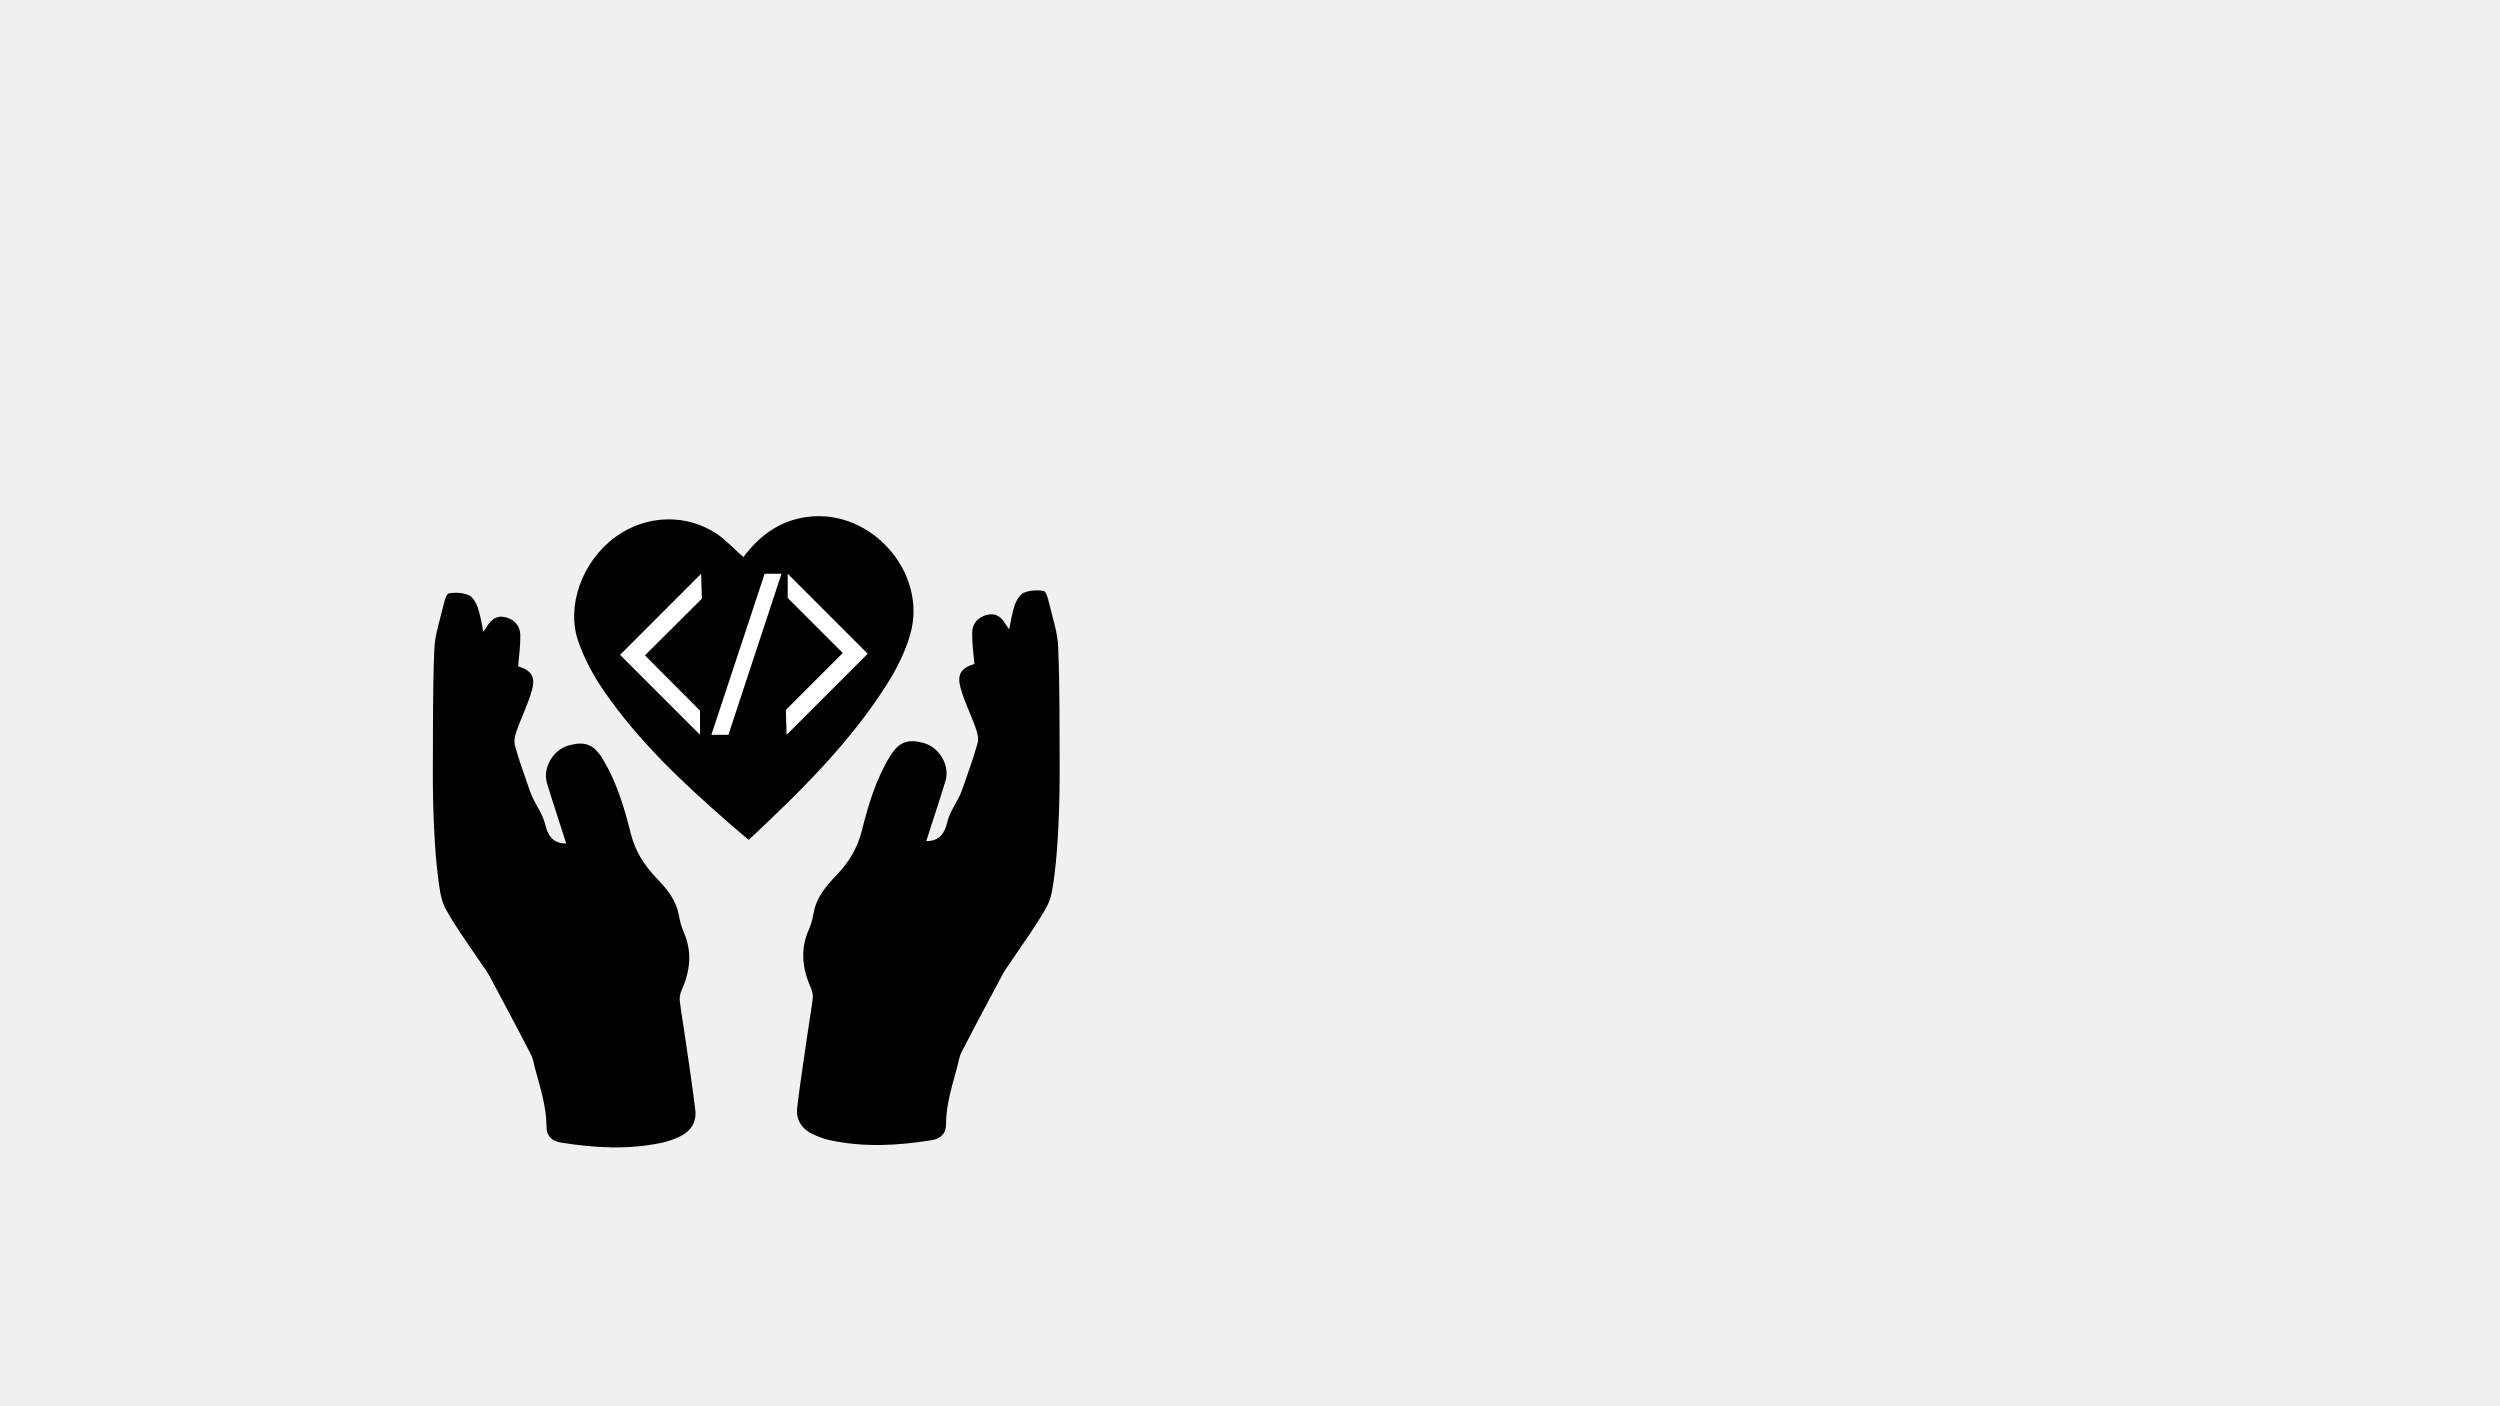
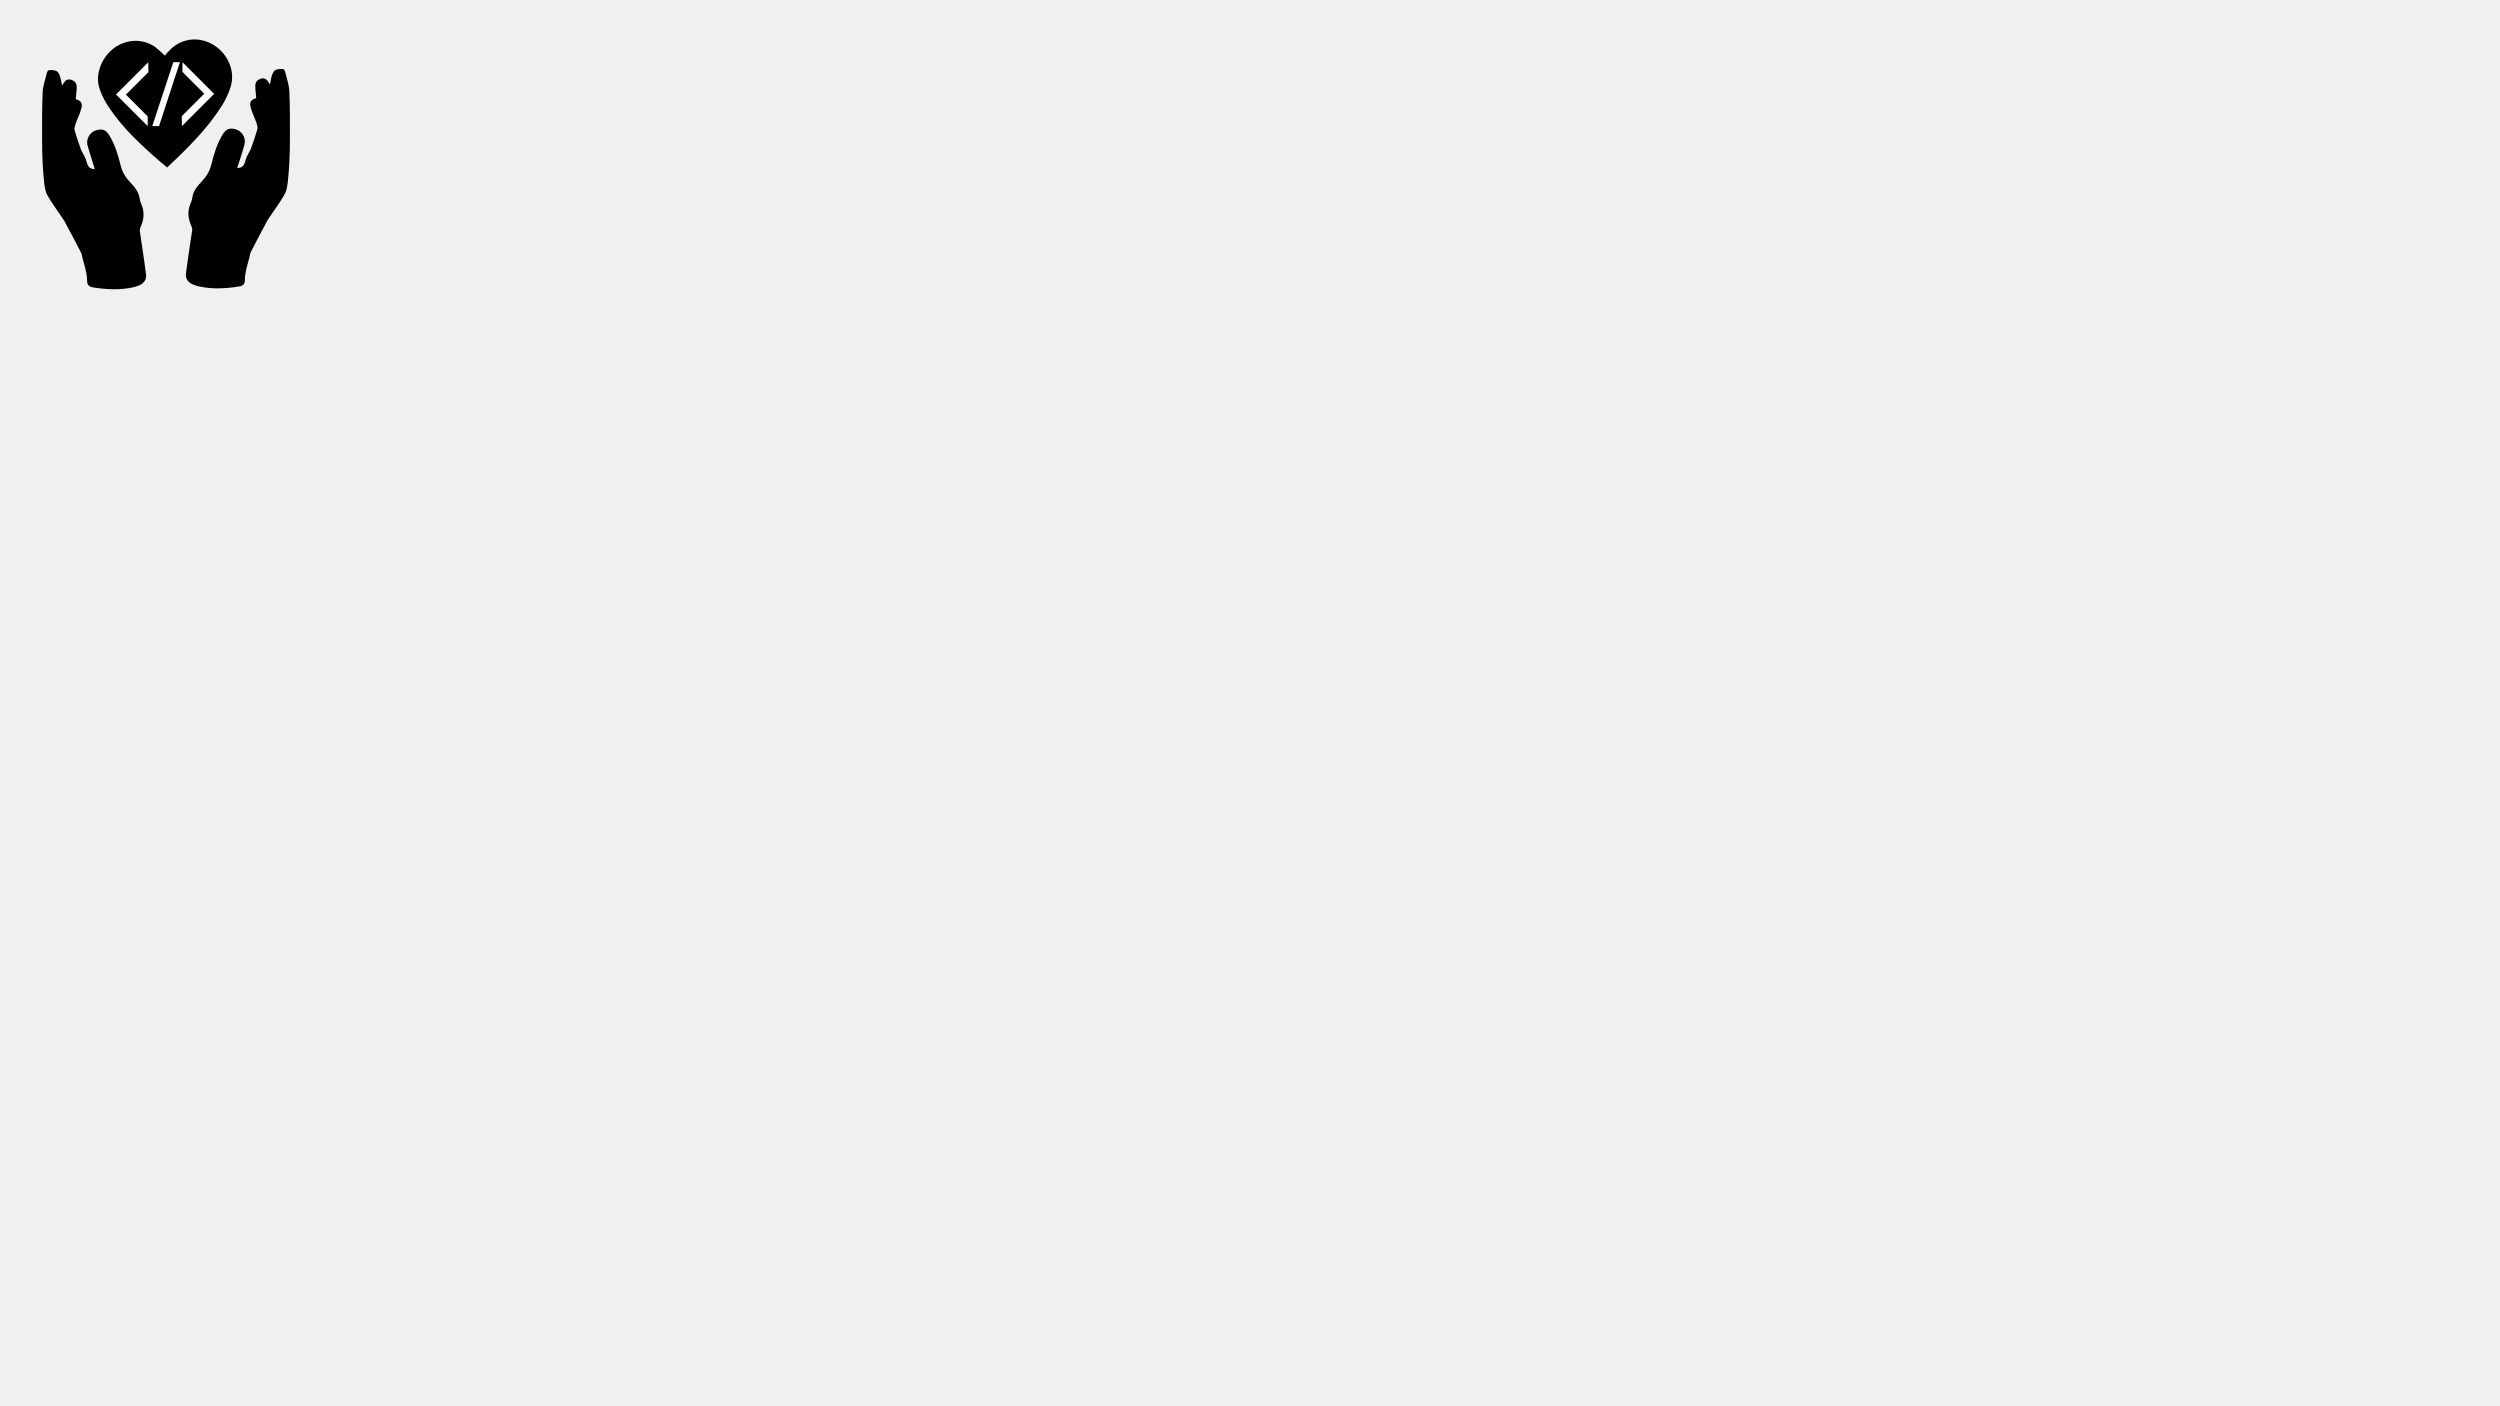
- <svg xmlns="http://www.w3.org/2000/svg" version="1.1" x="0px" y="0px" viewBox="0 0 1366 768" style="enable-background:new 0 0 1366 768;" xml:space="preserve">
+ <svg xmlns="http://www.w3.org/2000/svg" version="1.1" id="Layer_1" x="0px" y="0px" viewBox="0 0 1366 768" style="enable-background:new 0 0 1366 768;" xml:space="preserve">
  <style type="text/css">
	.st0{fill:#FFFFFF;}
</style>
-   <g id="Layer_1">
-     <path d="M309.4,460.9c-6.7,0-9.9-3.6-11.5-10.4c-1.2-5.2-4.6-9.8-6.9-14.7c-0.7-1.5-1.2-3.1-1.8-4.6c-2.7-7.9-5.6-15.7-7.8-23.7   c-0.7-2.4-0.1-5.4,0.8-7.9c2.6-7.5,6.3-14.7,8.4-22.3c2.2-7.6-0.4-11.1-7.5-13.2c0.5-5.8,1.3-11.5,1.2-17.2   c-0.1-4.7-2.9-8.1-7.5-9.5c-4.1-1.2-7.5,0-9.9,3.7c-1,1.5-2,3-2.8,4.1c-0.9-4.4-1.6-9-3.1-13.4c-0.9-2.5-2.7-5.7-4.9-6.6   c-3.2-1.4-7.3-1.6-10.8-1c-1.4,0.2-2.4,4.1-3,6.5c-1.9,8.1-4.7,16.1-5,24.3c-0.9,22.4-0.7,44.9-0.8,67.3c0,10.1,0.2,20.3,0.7,30.4   c0.4,8.8,1,17.5,2.1,26.2c0.8,6,1.4,12.6,4.2,17.7c5.9,10.7,13.3,20.6,20.1,30.8c1.3,1.9,2.7,3.8,3.8,5.8   c7.6,14.2,15.2,28.4,22.6,42.8c1.3,2.4,1.7,5.3,2.4,8c2.8,10.4,6.2,20.7,6.2,31.7c0,5,2.9,7.8,7.9,8.6c18.5,3,37.1,4,55.6,0   c2.9-0.6,5.7-1.7,8.5-2.9c6.4-2.8,10.2-7.8,9.3-15c-1.5-12.7-3.5-25.3-5.3-38c-1-7.2-2.3-14.4-3.2-21.7c-0.2-1.9,0.3-4,1.1-5.8   c4.7-10.5,5.8-21,1-31.8c-1.3-2.9-2-6-2.6-9.1c-1.5-8.3-6.6-14.4-12.2-20.2c-6.7-7-11.6-14.7-14-24.2c-3.6-14.4-7.8-28.6-15.7-41.4   c-4.7-7.6-9.7-9.3-18.3-6.9c-8.4,2.4-14.2,12-11.9,20.4C302.2,438.9,305.9,449.9,309.4,460.9z" />
-     <path d="M506.1,459.6c6.7,0,9.9-3.6,11.5-10.4c1.2-5.2,4.6-9.8,6.9-14.7c0.7-1.5,1.2-3.1,1.8-4.6c2.7-7.9,5.6-15.7,7.8-23.7   c0.7-2.4,0.1-5.4-0.8-7.9c-2.6-7.5-6.3-14.7-8.4-22.3c-2.2-7.6,0.4-11.1,7.5-13.2c-0.5-5.8-1.3-11.5-1.2-17.2   c0.1-4.7,2.9-8.1,7.5-9.5c4.1-1.2,7.5,0,9.9,3.7c1,1.5,2,3,2.8,4.1c0.9-4.4,1.6-9,3.1-13.4c0.9-2.5,2.7-5.7,4.9-6.6   c3.2-1.4,7.3-1.6,10.8-1c1.4,0.2,2.4,4.1,3,6.5c1.9,8.1,4.7,16.1,5,24.3c0.9,22.4,0.7,44.9,0.8,67.3c0,10.1-0.2,20.3-0.7,30.4   c-0.4,8.8-1,17.5-2.1,26.2c-0.8,6-1.4,12.6-4.2,17.7c-5.9,10.7-13.3,20.6-20.1,30.8c-1.3,1.9-2.7,3.8-3.8,5.8   c-7.6,14.2-15.2,28.4-22.6,42.8c-1.3,2.4-1.7,5.3-2.4,8c-2.8,10.4-6.2,20.7-6.2,31.7c0,5-2.9,7.8-7.9,8.6c-18.5,3-37.1,4-55.6,0   c-2.9-0.6-5.7-1.7-8.5-2.9c-6.4-2.8-10.2-7.8-9.3-15c1.5-12.7,3.5-25.3,5.3-38c1-7.2,2.3-14.4,3.2-21.7c0.2-1.9-0.3-4-1.1-5.8   c-4.7-10.5-5.8-21-1-31.8c1.3-2.9,2-6,2.6-9.1c1.5-8.3,6.6-14.4,12.2-20.2c6.7-7,11.6-14.7,14-24.2c3.6-14.4,7.8-28.6,15.7-41.4   c4.7-7.6,9.7-9.3,18.3-6.9c8.4,2.4,14.2,12,11.9,20.4C513.3,437.6,509.6,448.6,506.1,459.6z" />
+   <g id="Layer_1_1_">
+     <path d="M51.8,92.4c-2.7,0-3.9-1.4-4.5-4.1c-0.5-2.1-1.8-3.9-2.7-5.8c-0.3-0.6-0.5-1.2-0.7-1.8c-1.1-3.1-2.2-6.2-3.1-9.4   c-0.3-0.9,0-2.1,0.3-3.1c1-3,2.5-5.8,3.3-8.8c0.9-3-0.2-4.4-3-5.2c0.2-2.3,0.5-4.5,0.5-6.8c0-1.9-1.1-3.2-3-3.8   c-1.6-0.5-3,0-3.9,1.5c-0.4,0.6-0.8,1.2-1.1,1.6c-0.4-1.7-0.6-3.6-1.2-5.3c-0.4-1-1.1-2.3-1.9-2.6c-1.3-0.6-2.9-0.6-4.3-0.4   c-0.6,0.1-0.9,1.6-1.2,2.6c-0.8,3.2-1.9,6.4-2,9.6C22.9,59.3,23,68.2,23,77.1c0,4,0.1,8,0.3,12c0.2,3.5,0.4,6.9,0.8,10.4   c0.3,2.4,0.6,5,1.7,7c2.3,4.2,5.3,8.1,8,12.2c0.5,0.8,1.1,1.5,1.5,2.3c3,5.6,6,11.2,8.9,16.9c0.5,0.9,0.7,2.1,0.9,3.2   c1.1,4.1,2.5,8.2,2.5,12.5c0,2,1.1,3.1,3.1,3.4c7.3,1.2,14.7,1.6,22,0c1.1-0.2,2.3-0.7,3.4-1.1c2.5-1.1,4-3.1,3.7-5.9   c-0.6-5-1.4-10-2.1-15c-0.4-2.8-0.9-5.7-1.3-8.6c-0.1-0.8,0.1-1.6,0.4-2.3c1.9-4.2,2.3-8.3,0.4-12.6c-0.5-1.1-0.8-2.4-1-3.6   c-0.6-3.3-2.6-5.7-4.8-8c-2.7-2.8-4.6-5.8-5.5-9.6c-1.4-5.7-3.1-11.3-6.2-16.4c-1.9-3-3.8-3.7-7.2-2.7c-3.3,0.9-5.6,4.7-4.7,8.1   C49,83.6,50.4,88,51.8,92.4z" />
+     <path d="M129.6,91.8c2.7,0,3.9-1.4,4.5-4.1c0.5-2.1,1.8-3.9,2.7-5.8c0.3-0.6,0.5-1.2,0.7-1.8c1.1-3.1,2.2-6.2,3.1-9.4   c0.3-0.9,0-2.1-0.3-3.1c-1-3-2.5-5.8-3.3-8.8c-0.9-3,0.2-4.4,3-5.2c-0.2-2.3-0.5-4.5-0.5-6.8c0-1.9,1.1-3.2,3-3.8   c1.6-0.5,3,0,3.9,1.5c0.4,0.6,0.8,1.2,1.1,1.6c0.4-1.7,0.6-3.6,1.2-5.3c0.4-1,1.1-2.3,1.9-2.6c1.3-0.6,2.9-0.6,4.3-0.4   c0.6,0.1,0.9,1.6,1.2,2.6c0.8,3.2,1.9,6.4,2,9.6c0.4,8.9,0.3,17.8,0.3,26.6c0,4-0.1,8-0.3,12c-0.2,3.5-0.4,6.9-0.8,10.4   c-0.3,2.4-0.6,5-1.7,7c-2.3,4.2-5.3,8.1-8,12.2c-0.5,0.8-1.1,1.5-1.5,2.3c-3,5.6-6,11.2-8.9,16.9c-0.5,0.9-0.7,2.1-0.9,3.2   c-1.1,4.1-2.5,8.2-2.5,12.5c0,2-1.1,3.1-3.1,3.4c-7.3,1.2-14.7,1.6-22,0c-1.1-0.2-2.3-0.7-3.4-1.1c-2.5-1.1-4-3.1-3.7-5.9   c0.6-5,1.4-10,2.1-15c0.4-2.8,0.9-5.7,1.3-8.6c0.1-0.8-0.1-1.6-0.4-2.3c-1.9-4.2-2.3-8.3-0.4-12.6c0.5-1.1,0.8-2.4,1-3.6   c0.6-3.3,2.6-5.7,4.8-8c2.7-2.8,4.6-5.8,5.5-9.6c1.4-5.7,3.1-11.3,6.2-16.4c1.9-3,3.8-3.7,7.2-2.7c3.3,0.9,5.6,4.7,4.7,8.1   C132.5,83.1,131,87.5,129.6,91.8z" />
  </g>
  <g id="Layer_3">
-     <path d="M406.2,304.4c9-12,20.1-20.1,35.2-22c34.8-4.4,65.7,30.7,55.9,64.4c-2.7,9.4-7.3,18.6-12.5,26.8   c-20.4,32.3-47.4,58.8-75.7,85.3c-3.9-3.3-7.7-6.4-11.4-9.7c-24.8-21.7-48.8-44.2-67.6-71.5c-5.7-8.3-10.7-17.4-14-26.9   c-7-19.5,2-44,19.9-57.2c16.9-12.5,39.4-13.2,56.4-1.4C397.2,295.7,401.3,300.1,406.2,304.4z" />
+     <path d="M90.1,30.4c3.6-4.7,8-8,13.9-8.7c13.8-1.7,26,12.1,22.1,25.5c-1.1,3.7-2.9,7.4-4.9,10.6c-8.1,12.8-18.8,23.3-29.9,33.7   c-1.5-1.3-3-2.5-4.5-3.8C76.9,79.1,67.4,70.2,60,59.4c-2.3-3.3-4.2-6.9-5.5-10.6c-2.8-7.7,0.8-17.4,7.9-22.6   c6.7-4.9,15.6-5.2,22.3-0.6C86.5,27,88.2,28.7,90.1,30.4z" />
  </g>
-   <g id="Layer_2">
-     <polygon class="st0" points="383.1,313.5 338.8,357.8 382.5,401.5 382.5,388.3 352.4,358.1 383.5,327.1  " />
-     <polygon class="st0" points="429.8,401.5 474.1,357.2 430.4,313.5 430.4,326.7 460.5,356.8 429.4,387.9  " />
-     <polyline class="st0" points="417.8,313.5 427,313.5 398,401.5 388.7,401.5  " />
+   <g id="Layer_2_1_">
+     <polygon class="st0" points="81,34 63.4,51.6 80.7,68.9 80.7,63.6 68.8,51.7 81.1,39.4  " />
+     <polygon class="st0" points="99.4,68.9 117,51.3 99.7,34 99.7,39.3 111.6,51.2 99.3,63.5  " />
+     <polyline class="st0" points="94.7,34 98.3,34 86.9,68.9 83.2,68.9  " />
  </g>
</svg>
